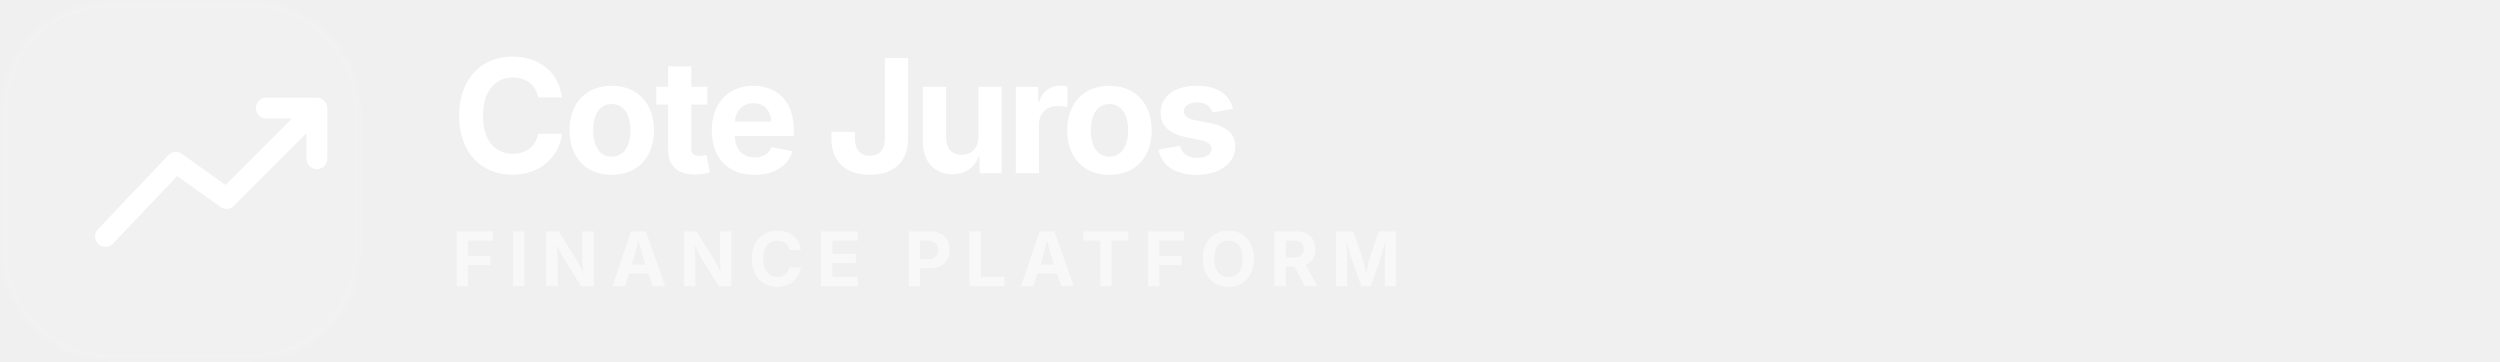
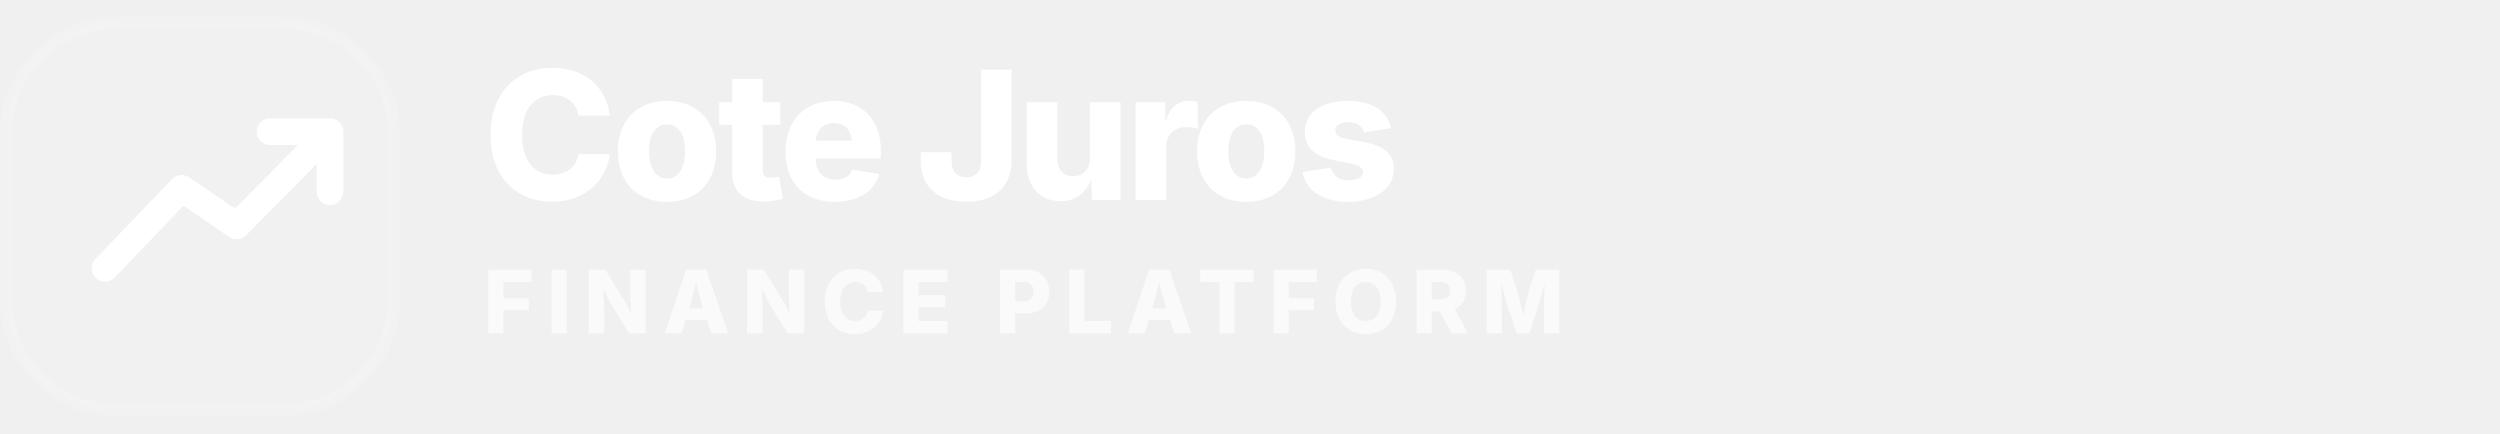
- <svg xmlns="http://www.w3.org/2000/svg" width="332" height="48" viewBox="0 0 332 48" fill="none">
-   <rect x="0.5" y="0.5" width="47" height="47" rx="14" fill="rgba(255,255,255,0.04)" />
-   <rect x="0.5" y="0.5" width="47" height="47" rx="14" stroke="rgba(255,255,255,0.08)" />
-   <path d="M14 31.4L23.36 21.56L30.08 26.36L42.08 14.36M42.08 14.36V21.08M42.08 14.36H35.36" stroke="#FFFFFF" stroke-width="2.76" stroke-linecap="round" stroke-linejoin="round" />
-   <circle cx="42.08" cy="14.36" r="0.96" fill="#FFFFFF" />
-   <text x="60" y="23" fill="#FFFFFF" font-family="Inter, Arial, sans-serif" font-size="21" font-weight="750" letter-spacing="-0.735">Cote Juros</text>
-   <text x="60" y="38" fill="rgba(255,255,255,0.55)" font-family="Inter, Arial, sans-serif" font-size="10" font-weight="700" letter-spacing="1.6">FINANCE PLATFORM</text>
+ <svg xmlns="http://www.w3.org/2000/svg" width="300" height="52" viewBox="0 0 300 52" fill="none">
+   <rect x="0.75" y="2.75" width="46.5" height="46.5" rx="13.25" fill="rgba(255,255,255,0.07)" />
+   <rect x="0.75" y="2.75" width="46.5" height="46.5" rx="13.25" stroke="rgba(255,255,255,0.12)" stroke-width="1.5" />
+   <path d="M12.6 32.2L21.8 22.6L28.4 27.1L39.6 15.8M39.6 15.8V23M39.6 15.8H32.4" stroke="#FFFFFF" stroke-width="3.2" stroke-linecap="round" stroke-linejoin="round" />
+   <text x="58" y="24" fill="#FFFFFF" font-family="Inter, Arial, sans-serif" font-size="21.5" font-weight="800" letter-spacing="-0.6">Cote Juros</text>
+   <text x="58" y="40" fill="rgba(255,255,255,0.68)" font-family="Inter, Arial, sans-serif" font-size="10.5" font-weight="800" letter-spacing="1.45">FINANCE PLATFORM</text>
</svg>
